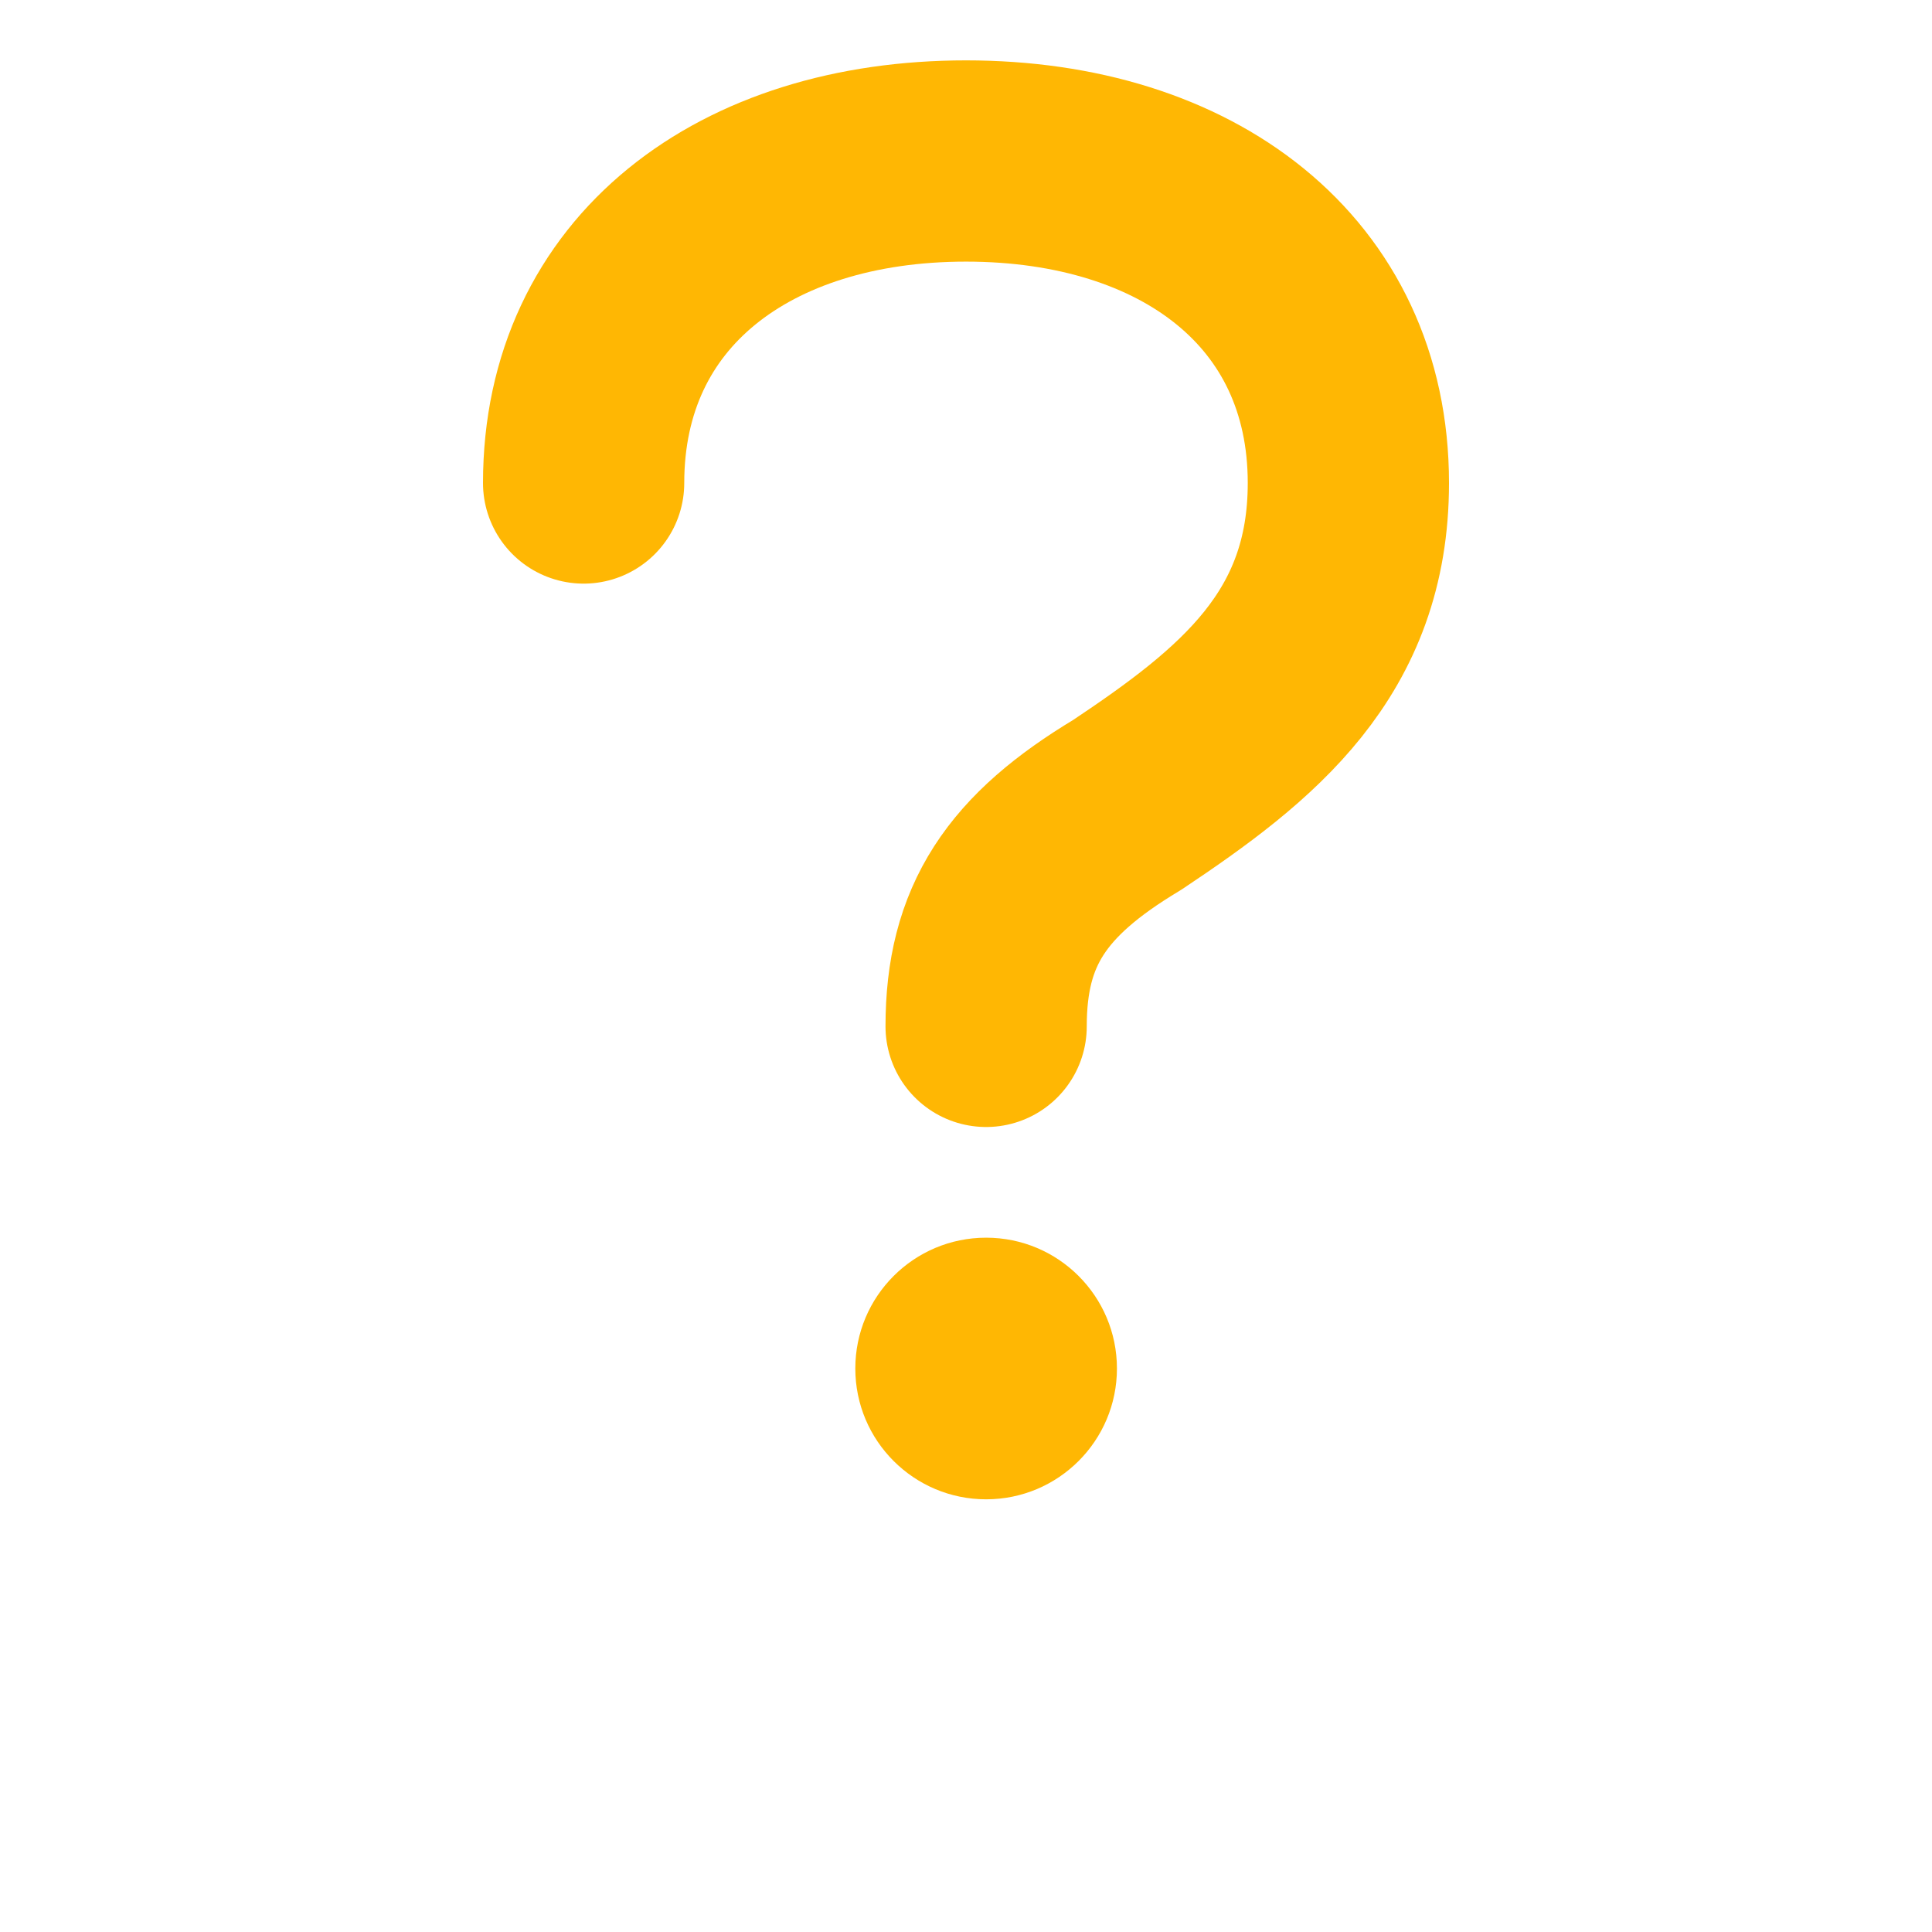
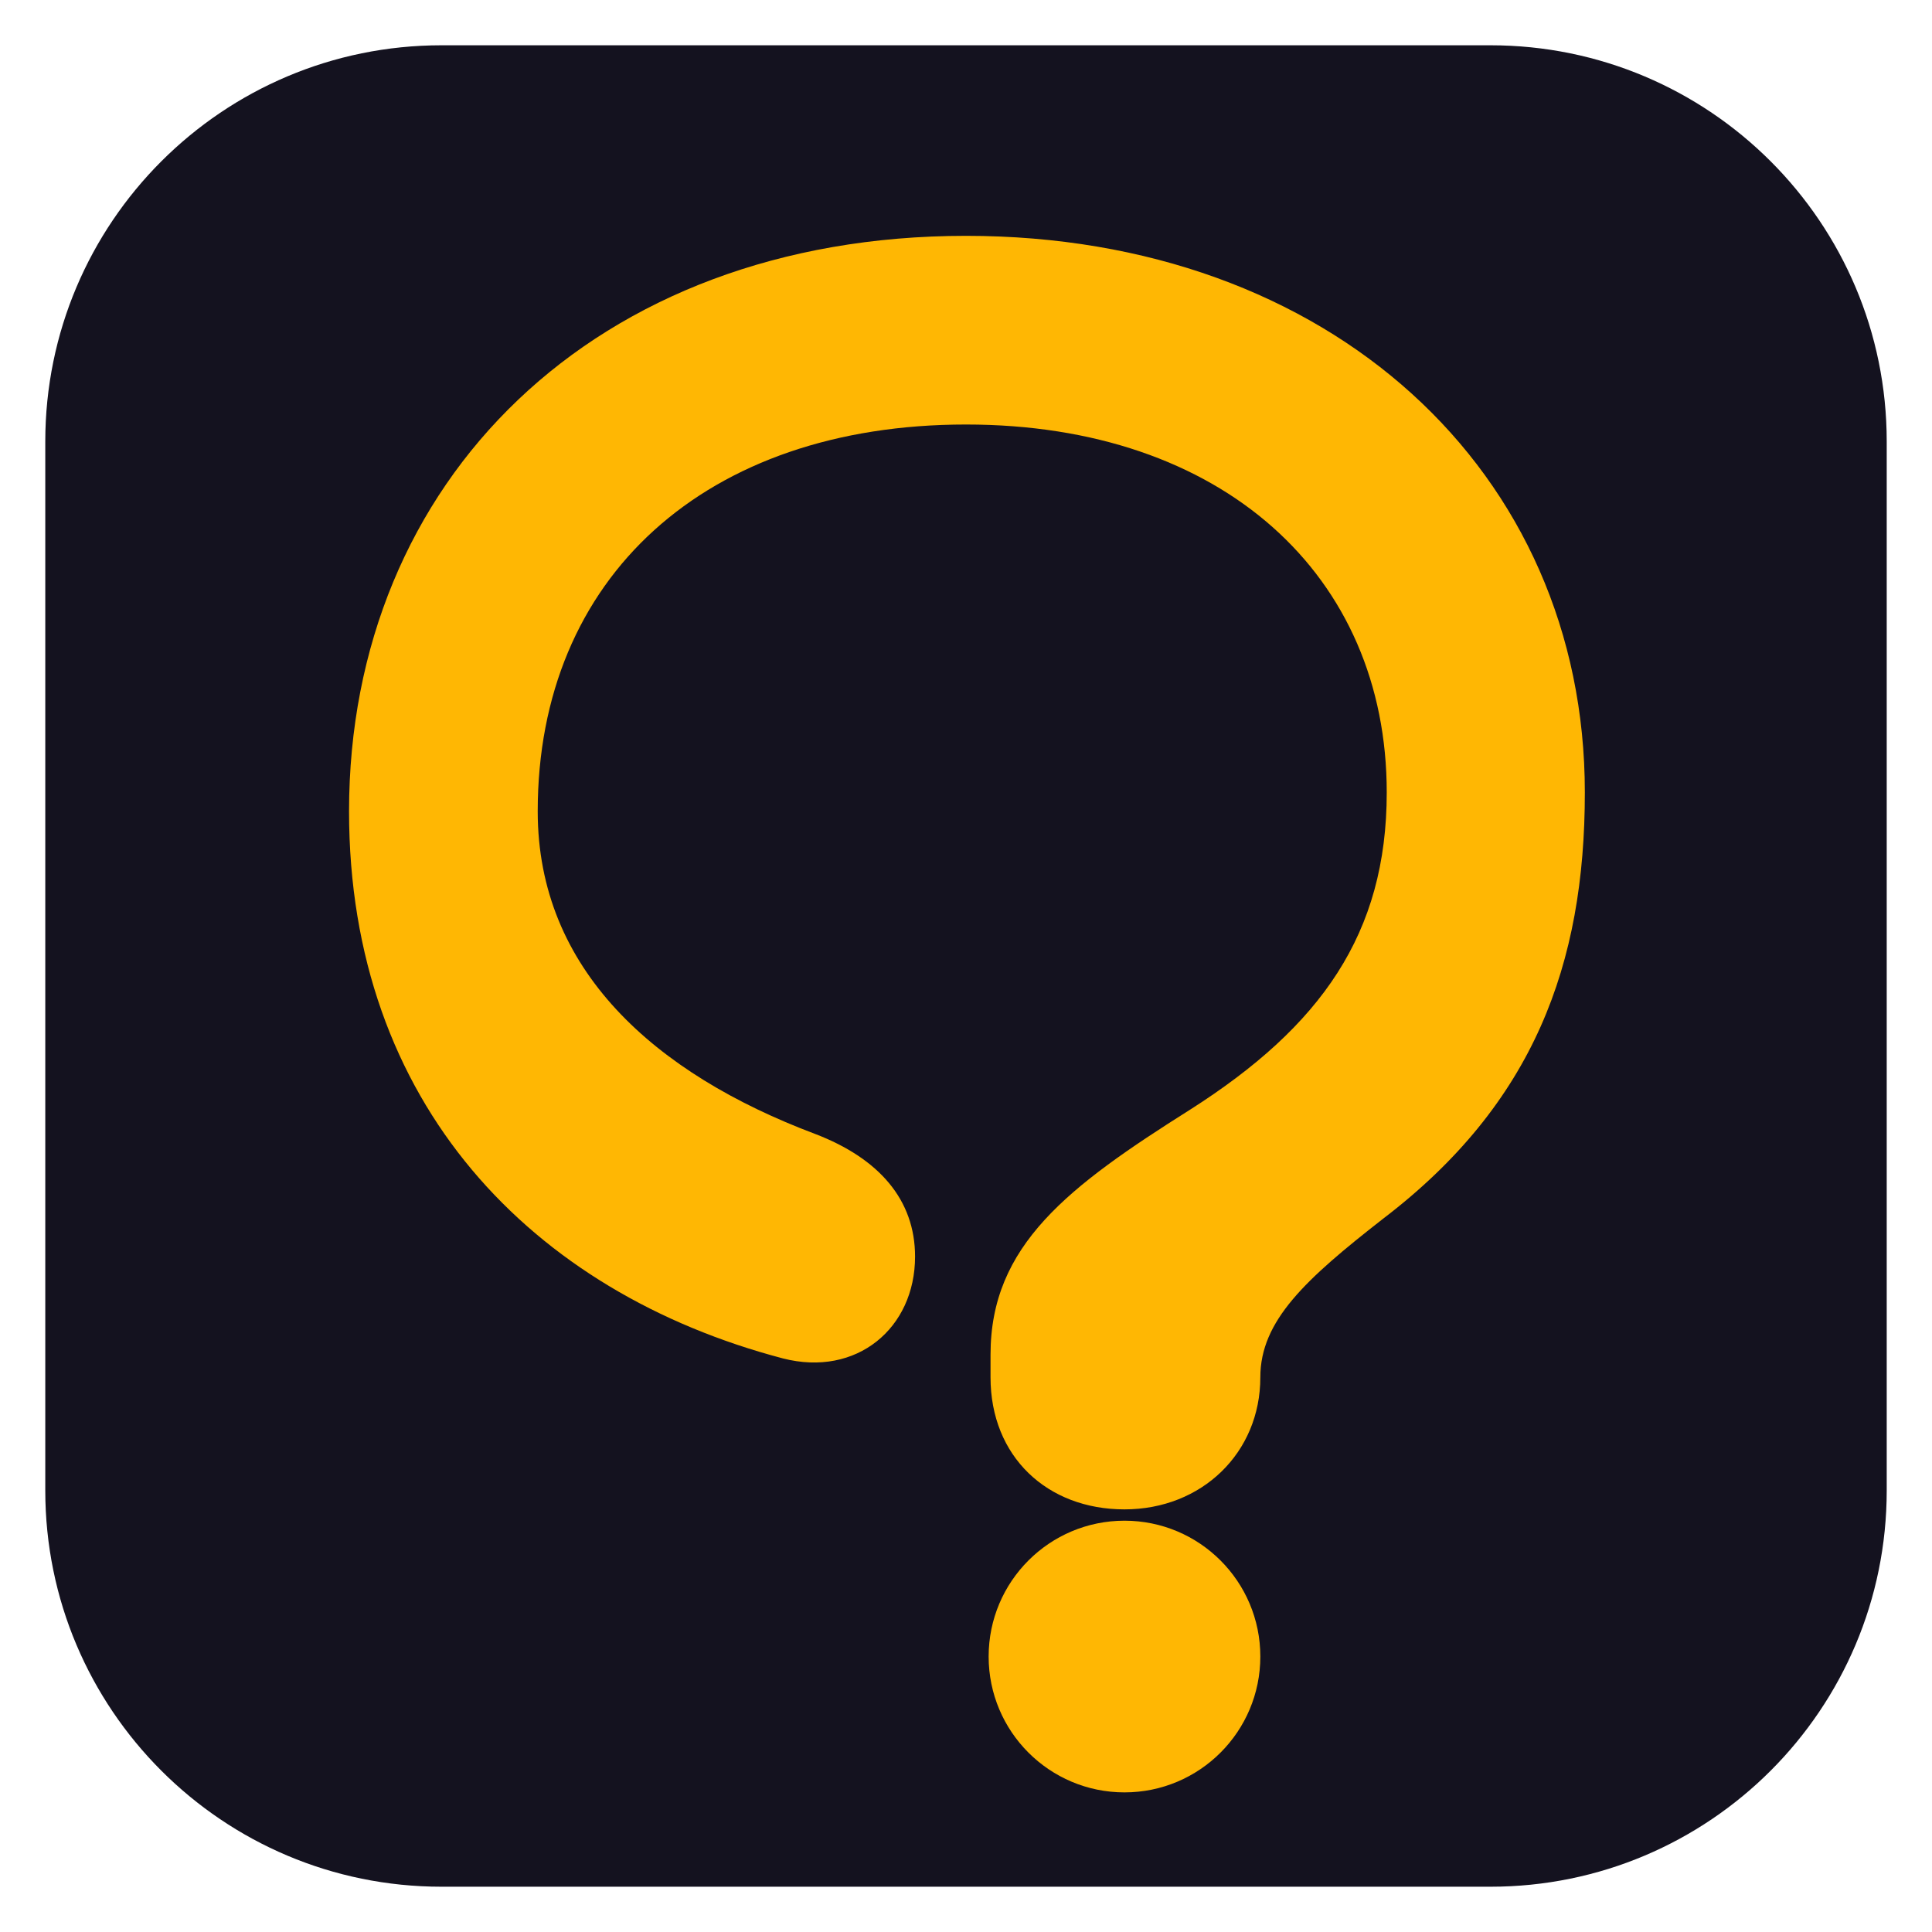
- <svg xmlns="http://www.w3.org/2000/svg" width="1024" height="1024" viewBox="0 0 96 96">
-   <path d="M 29,24 C 29,14 37,8 48,8 C 59,8 67,14 67,24 C 67,32 62,36 56,40 C 51,43 49,46 49,51" fill="none" stroke="#FFB703" stroke-width="10" stroke-linecap="round" stroke-linejoin="round" />
-   <circle cx="49" cy="68" r="6.5" fill="#FFB703" />
+ <svg xmlns="http://www.w3.org/2000/svg" width="1024" height="1024" viewBox="0 0 1024 1024">
+   <rect x="24" y="24" width="976" height="976" rx="210" fill="#14121F" />
+   <path fill="#FFB703" d=" M512 125 C315 125 185 255 185 430 C185 585 282 685 415 720 C454 730 485 704 485 666 C485 636 466 614 432 601 C347 569 285 514 285 430 C285 306 374 225 512 225 C648 225 735 305 735 420 C735 495 700 544 631 588 C566 629 525 660 525 718 L525 730 C525 772 555 800 596 800 C637 800 668 770 668 730 C668 700 692 678 733 646 C813 585 840 511 840 420 C840 250 705 125 512 125 Z" />
+   <circle cx="596" cy="878" r="72" fill="#FFB703" />
</svg>
